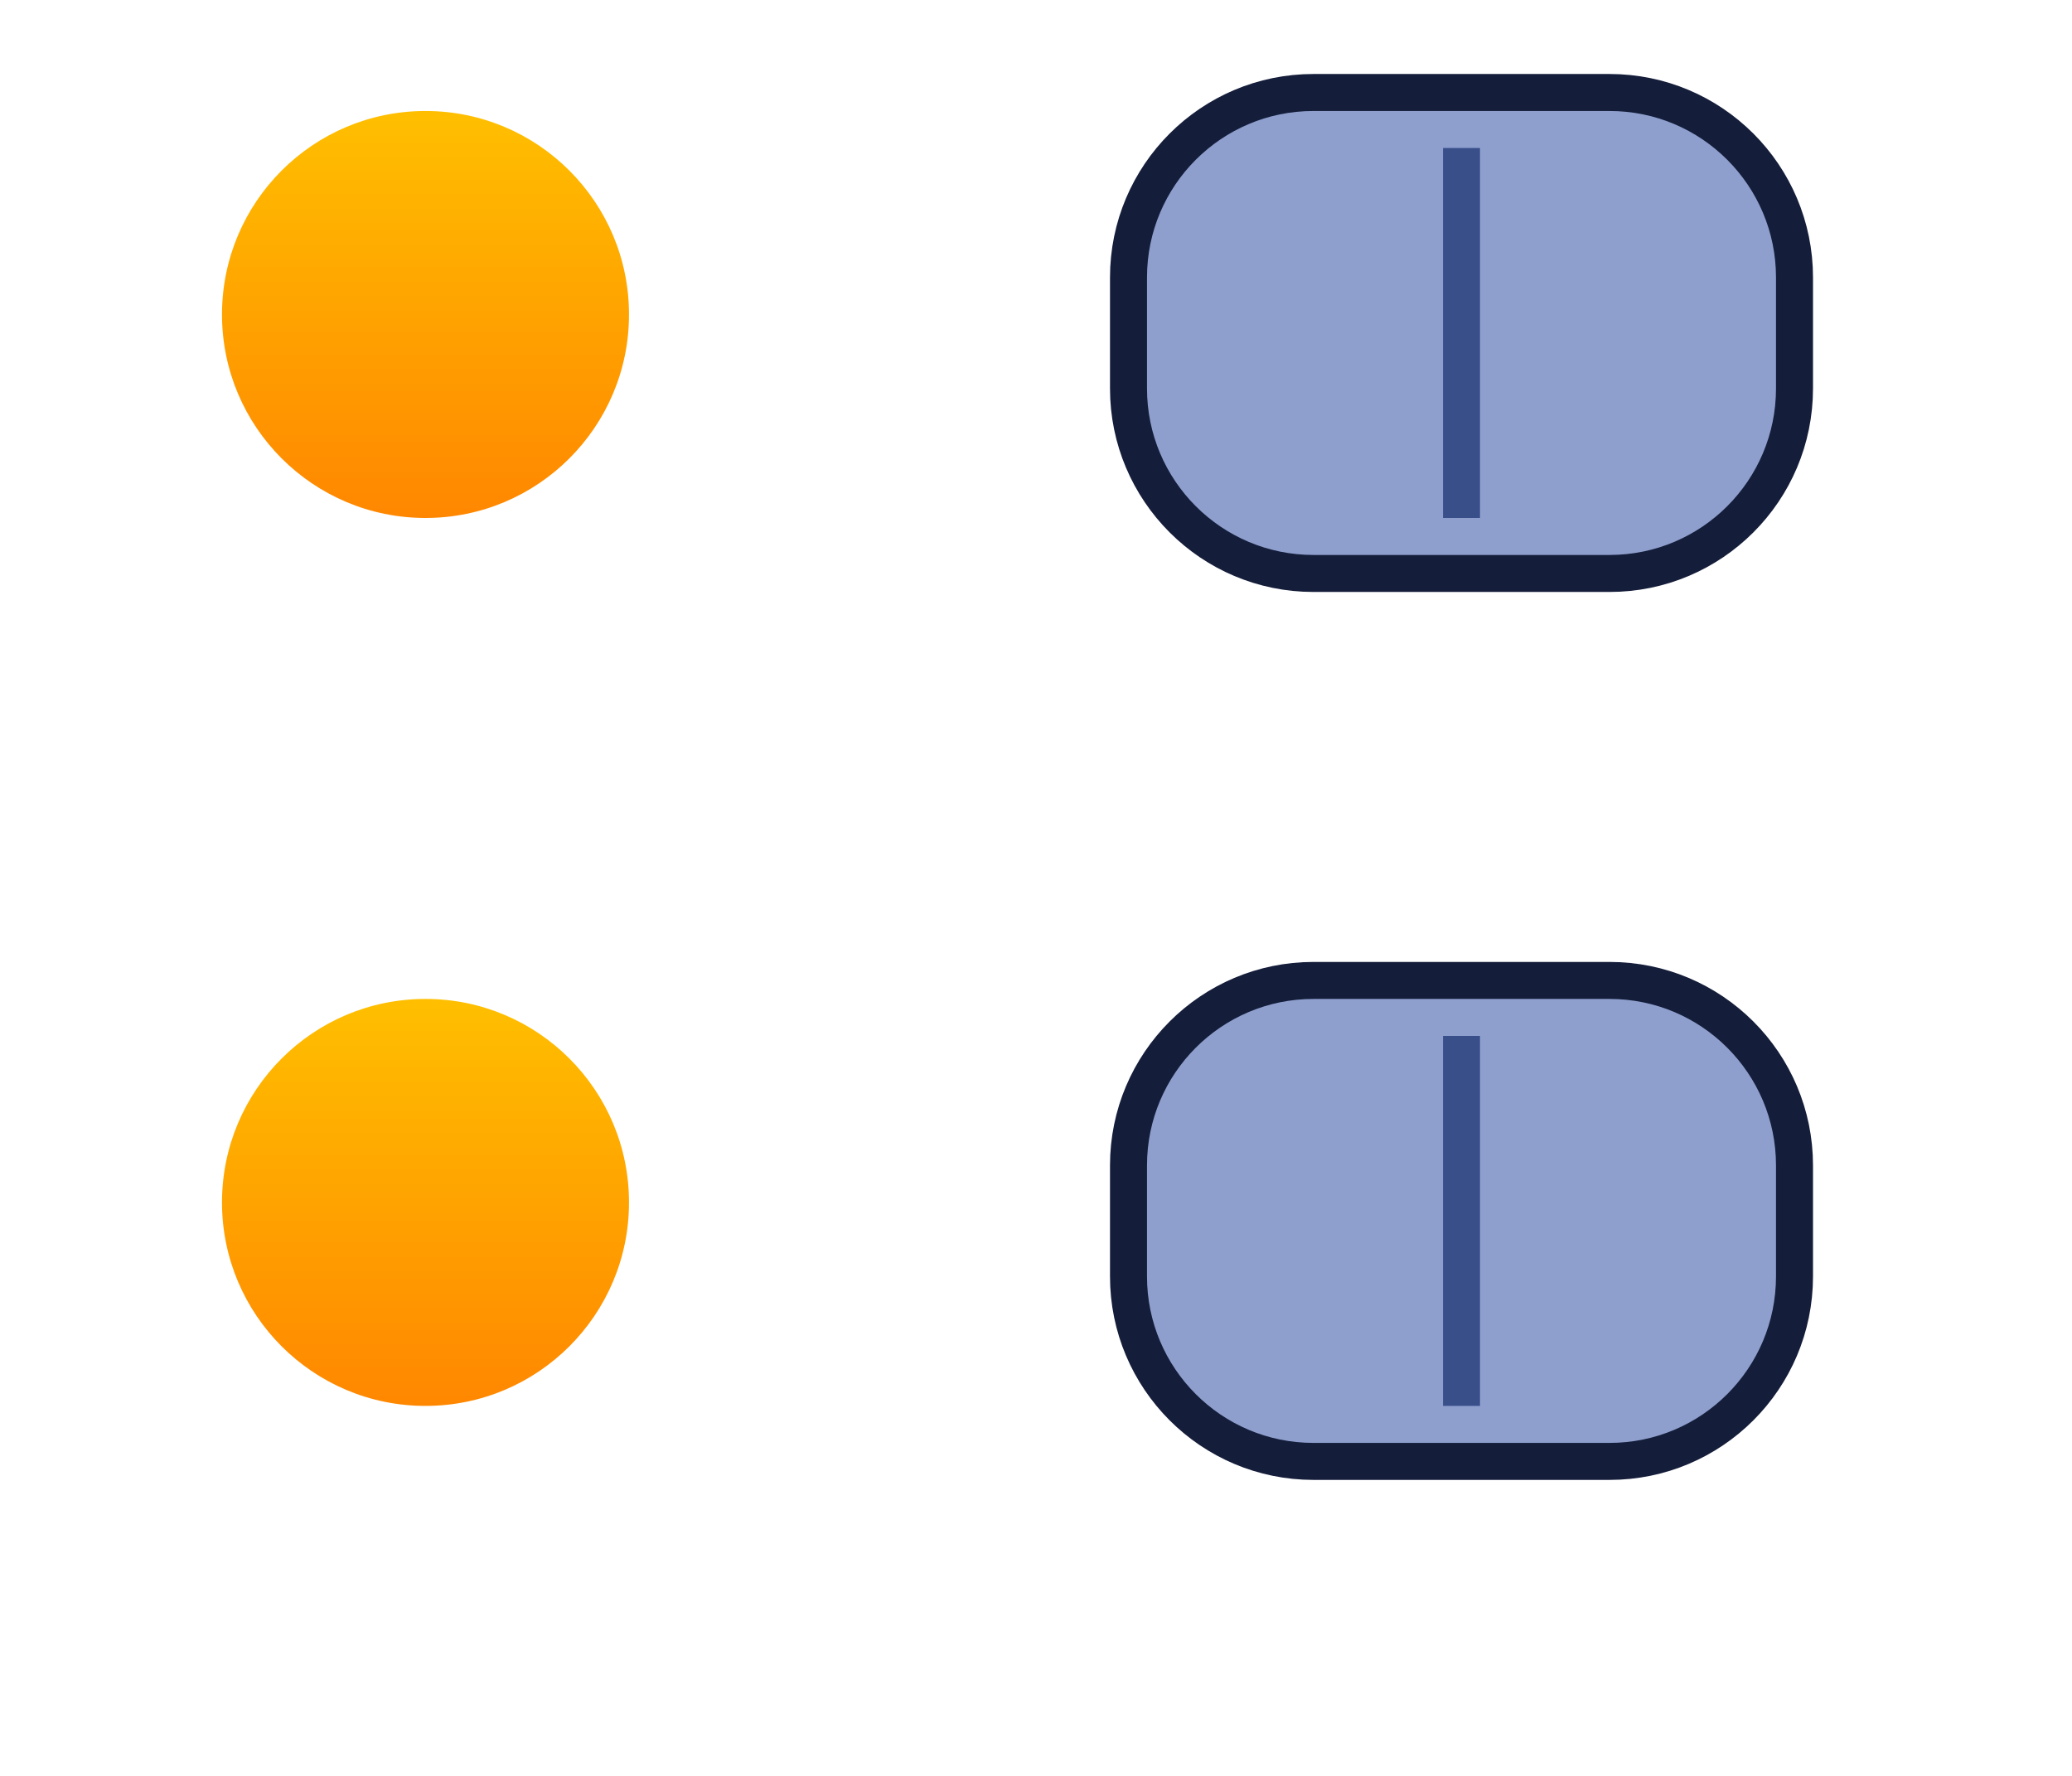
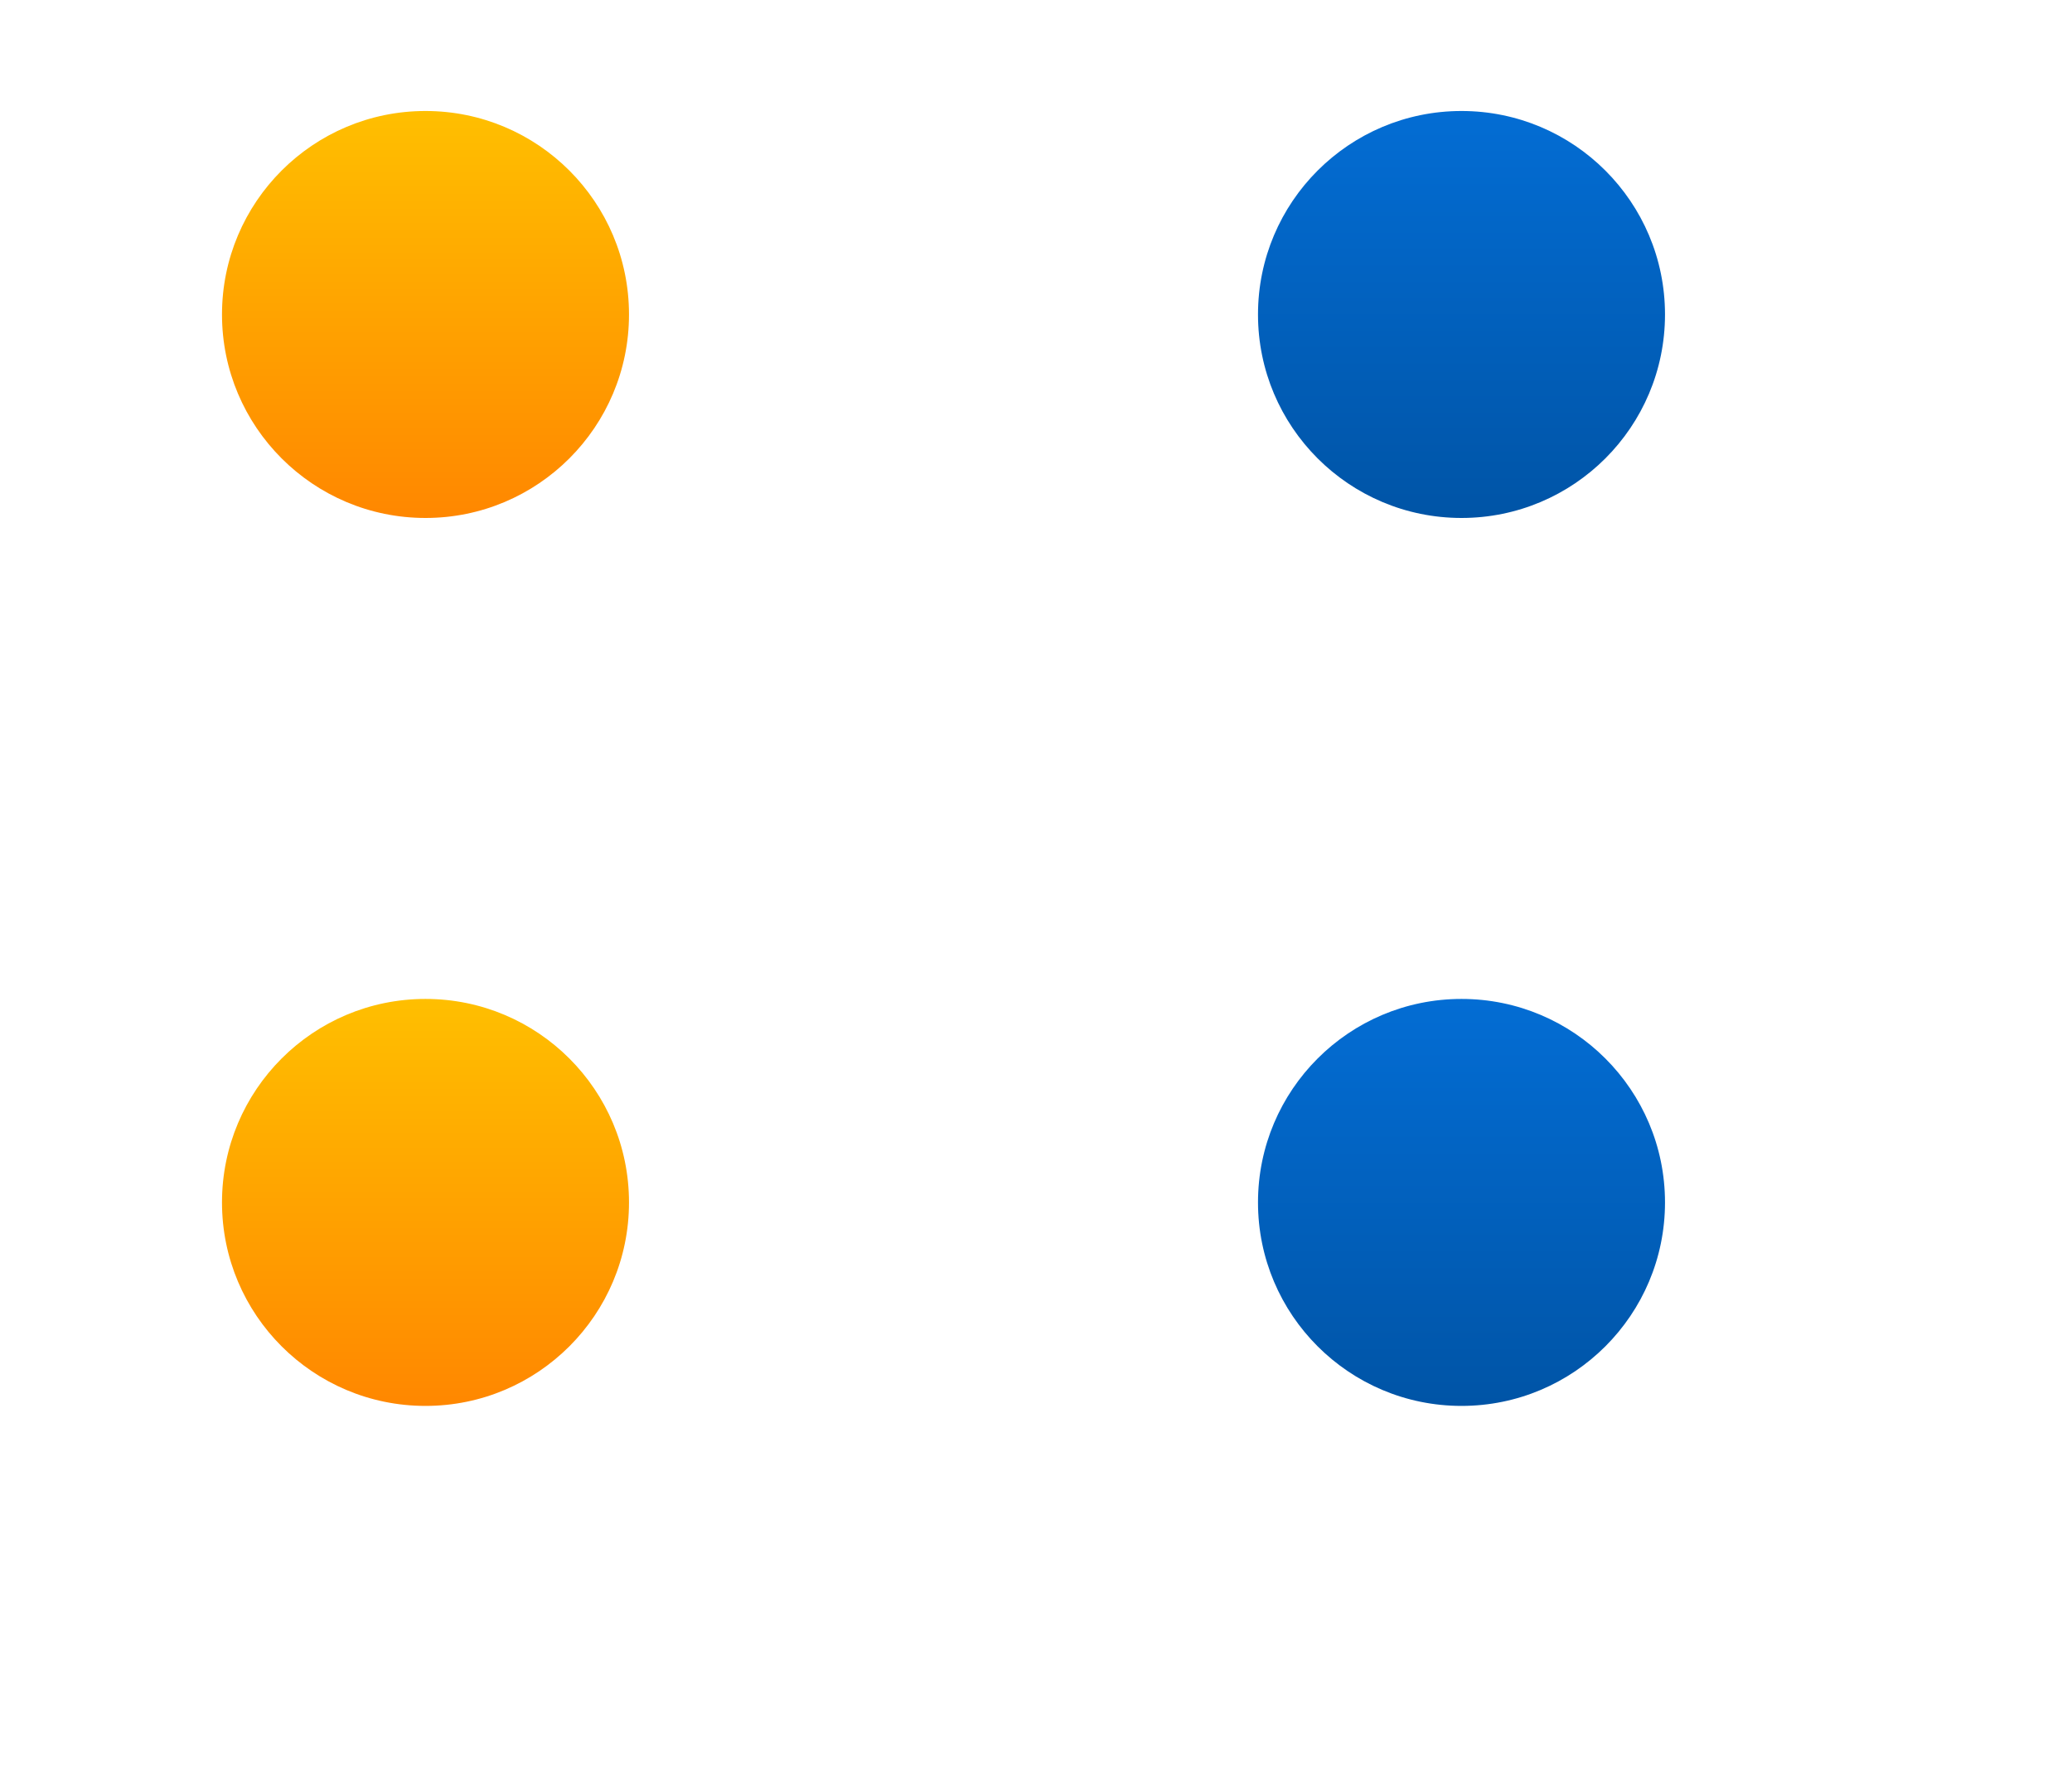
<svg xmlns="http://www.w3.org/2000/svg" width="56px" height="48px" viewBox="0 0 56 48" version="1.1">
  <defs>
    <linearGradient x1="50%" y1="0%" x2="50%" y2="100%" id="linearGradient-1">
      <stop stop-color="#FFBF00" offset="0%" />
      <stop stop-color="#FF8700" offset="100%" />
    </linearGradient>
+     <linearGradient x1="50%" y1="0%" x2="50%" y2="100%" id="linearGradient-2">
+       <stop stop-color="#036DD4" offset="0%" />
+       <stop stop-color="#0054A6" offset="100%" />
+     </linearGradient>
  </defs>
  <g id="bmp00153" stroke="none" stroke-width="1" fill="none" fill-rule="evenodd">
-     <g id="Group" transform="translate(2, 2)">
-       <rect id="Rectangle" stroke="#141D39" fill="#8E9FCE" x="28.5" y="0.5" width="18" height="13" rx="5" />
-       <rect id="Rectangle" fill="#394F8A" x="37" y="2" width="1" height="10" />
-       <rect id="Rectangle" stroke="#141D39" fill="#8E9FCE" x="28.5" y="24.5" width="18" height="13" rx="5" />
-       <rect id="Rectangle" fill="#394F8A" x="37" y="26" width="1" height="10" />
-     </g>
    <circle id="Oval" fill="url(#linearGradient-1)" cx="11.5" cy="8.5" r="5.5" />
    <circle id="Oval" fill="url(#linearGradient-1)" cx="11.5" cy="32.5" r="5.5" />
+     <circle id="Oval" fill="url(#linearGradient-2)" cx="39.5" cy="8.5" r="5.5" />
+     <circle id="Oval" fill="url(#linearGradient-2)" cx="39.5" cy="32.5" r="5.5" />
  </g>
</svg>
